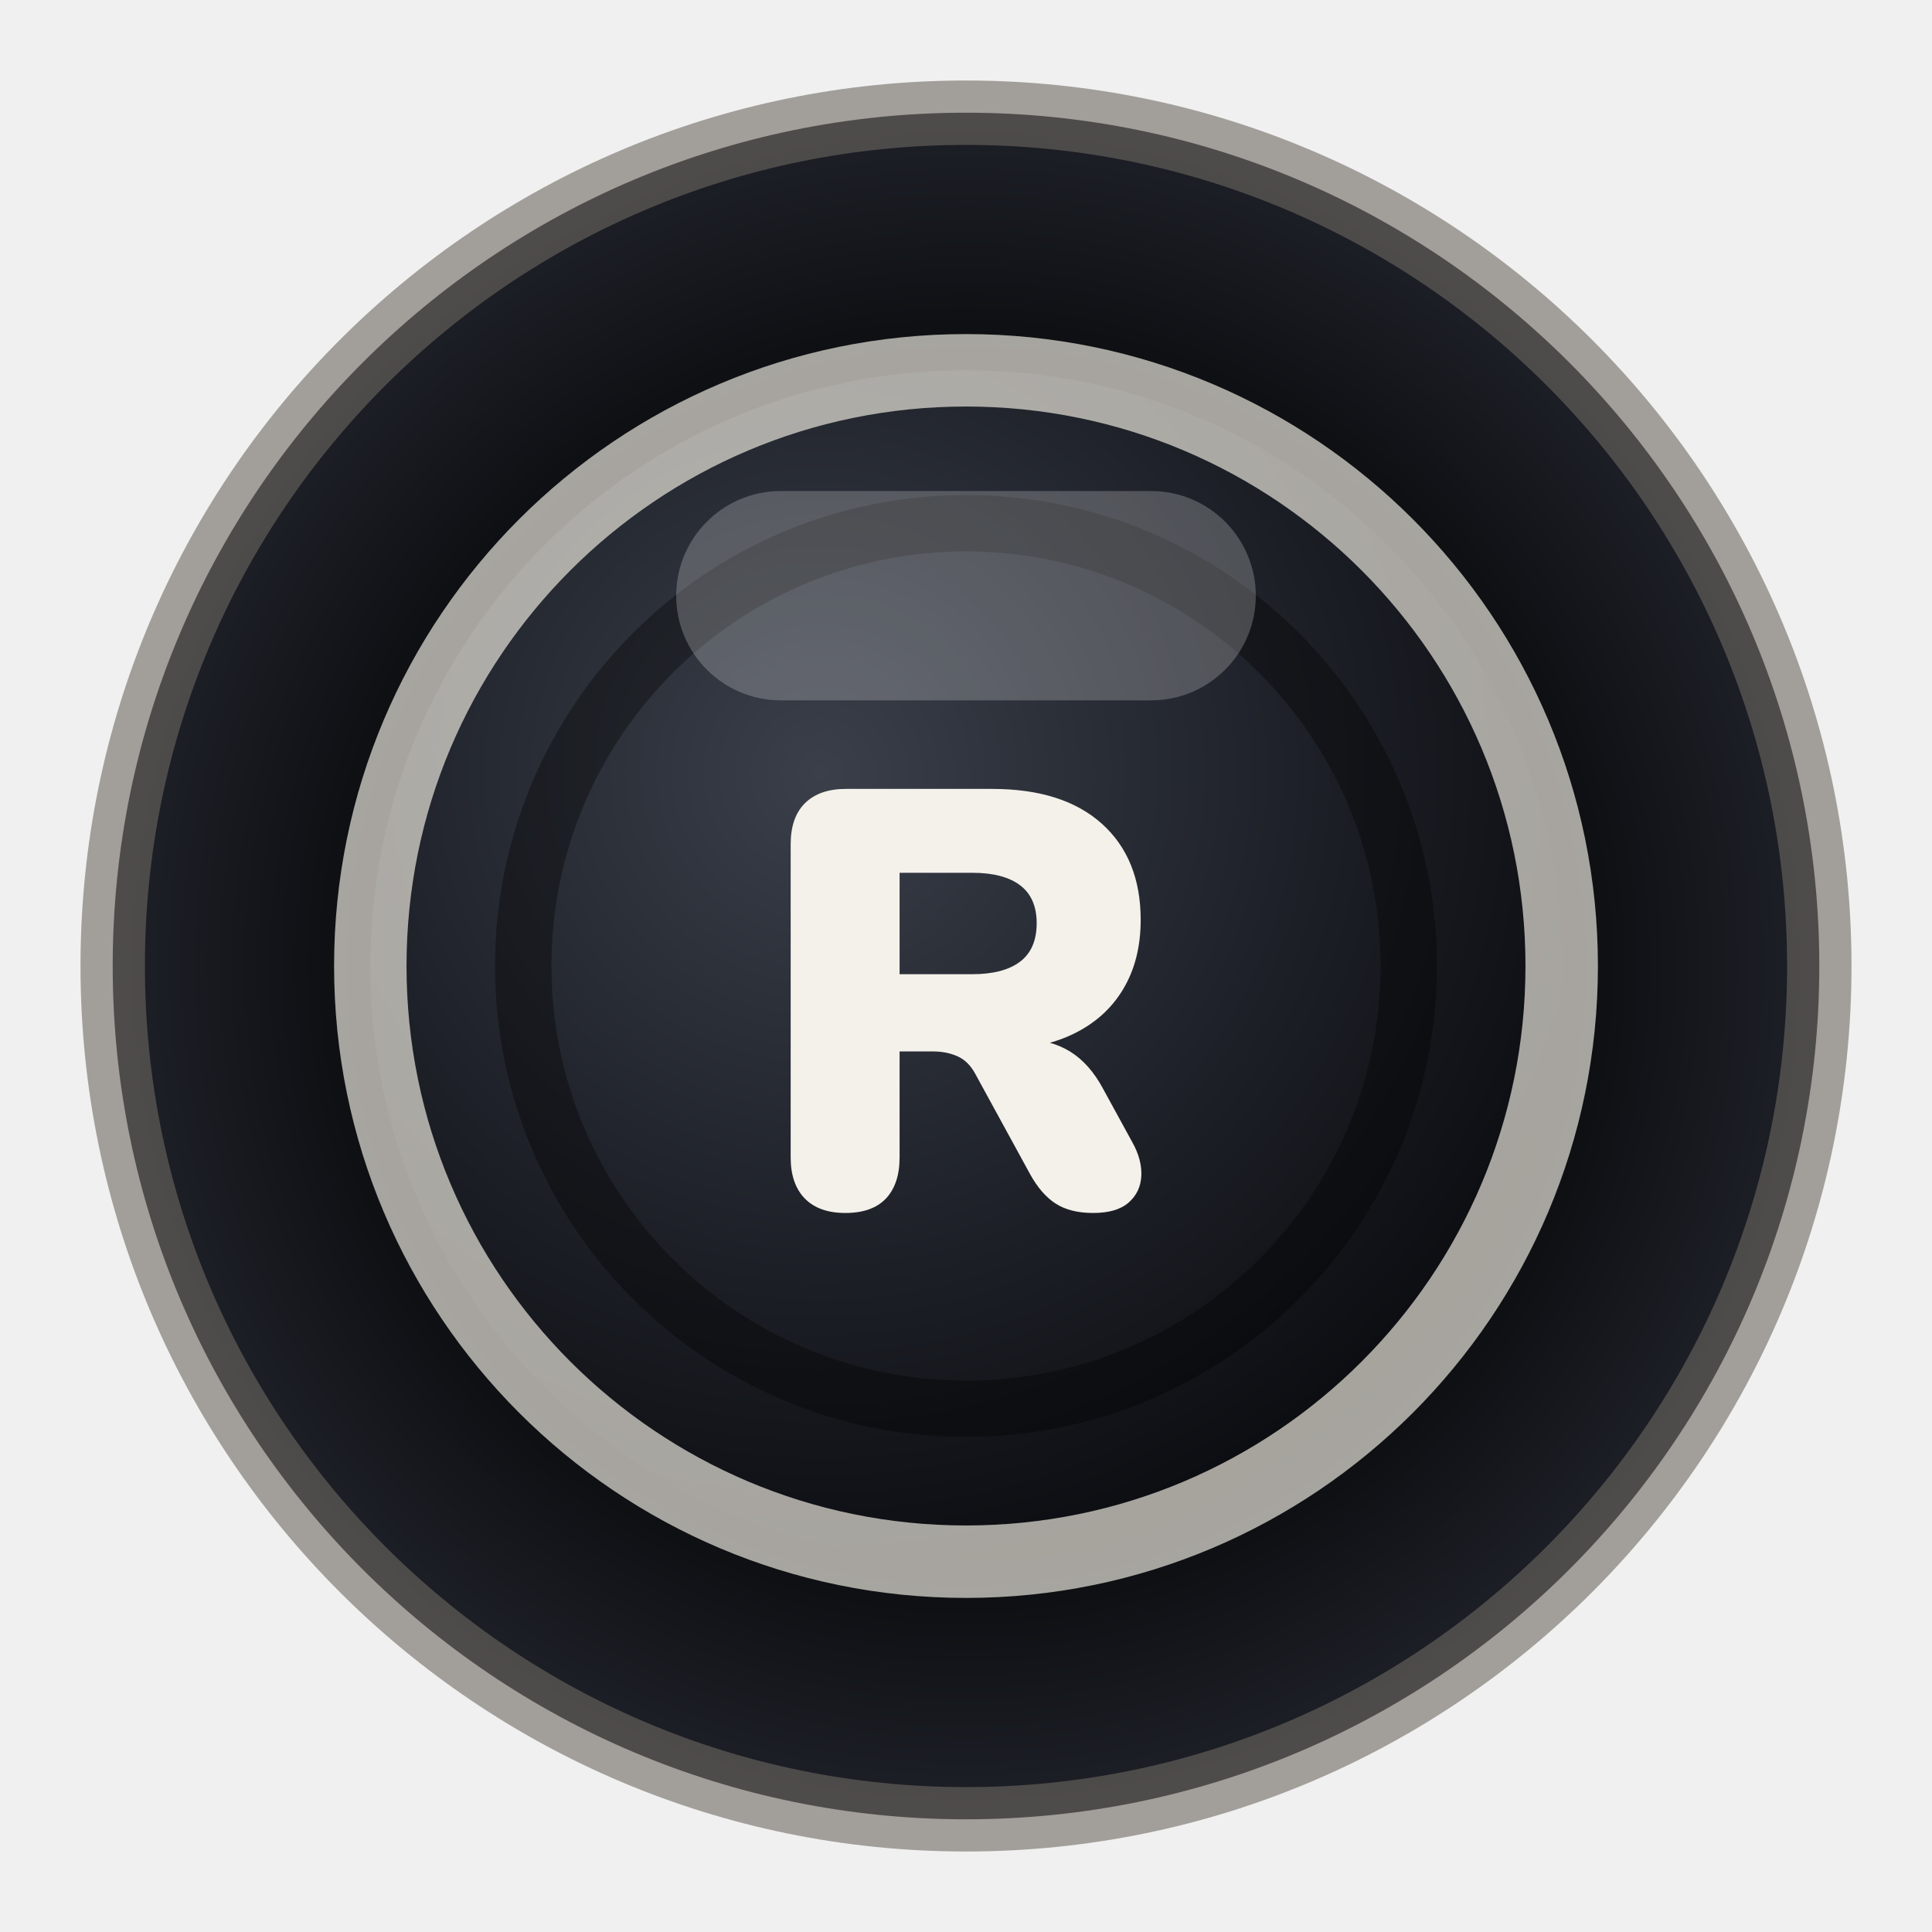
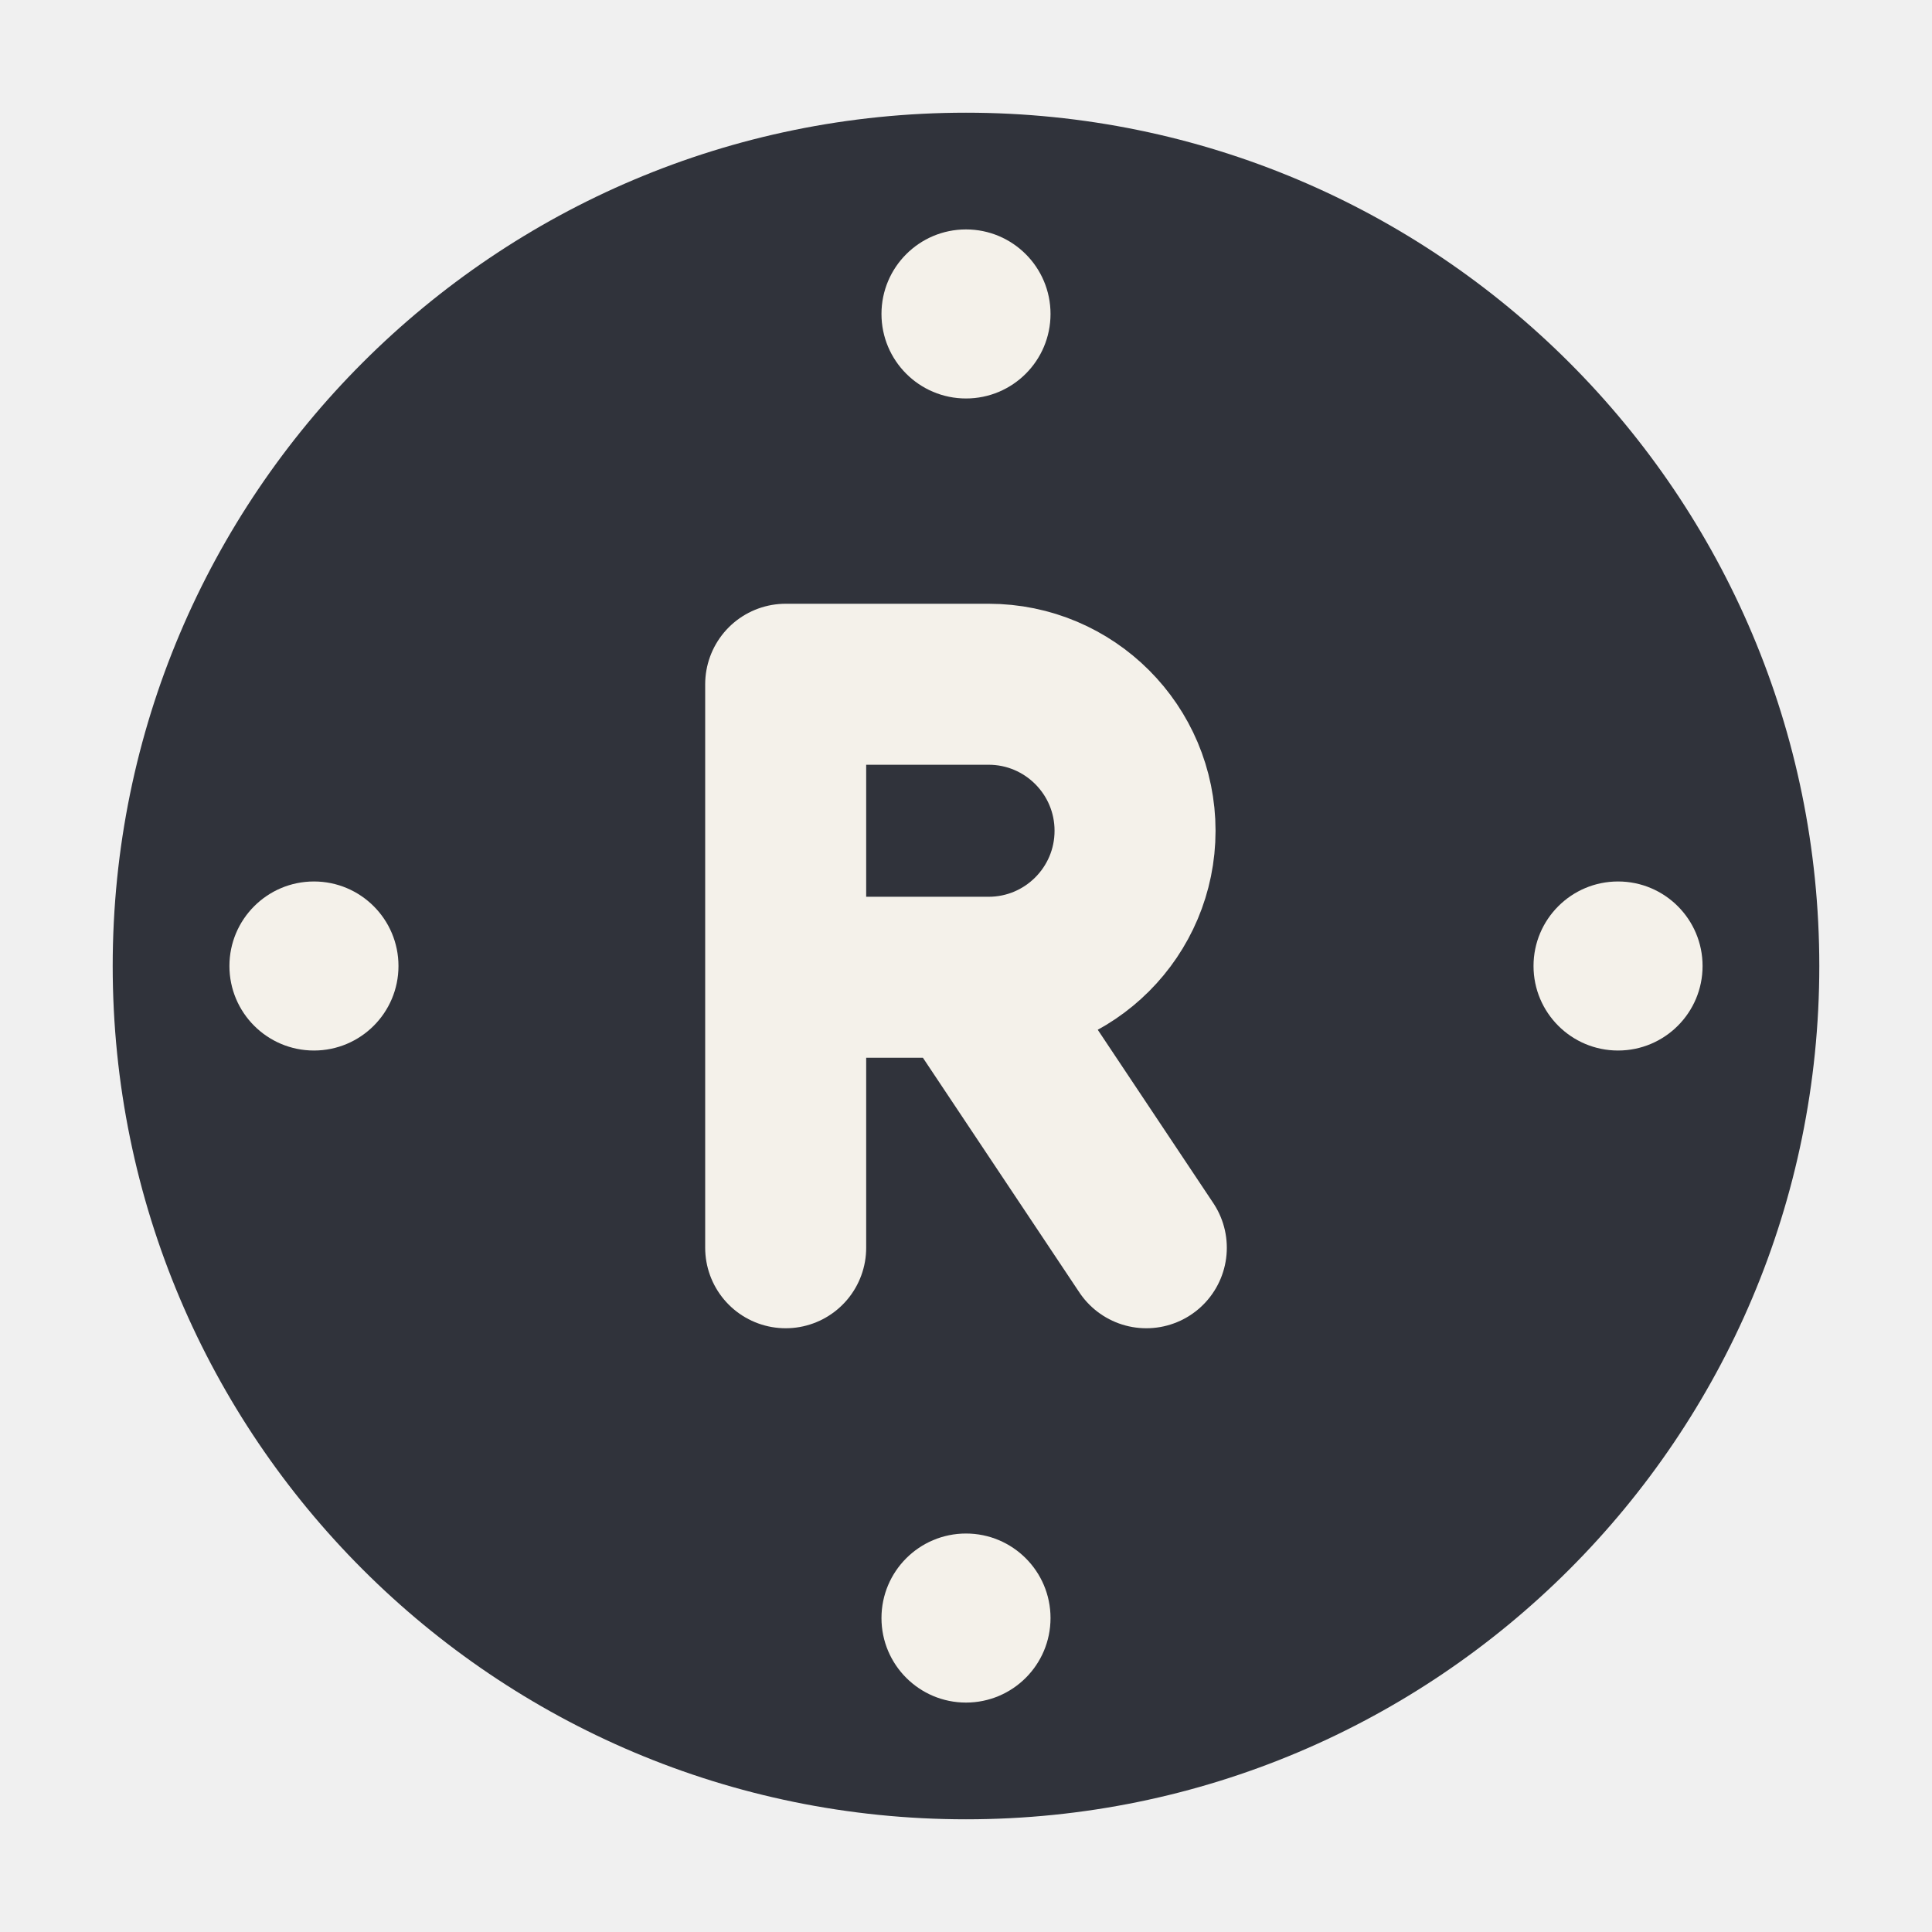
<svg xmlns="http://www.w3.org/2000/svg" width="24" height="24" viewBox="0 0 24 24">
-   <defs>
-     <radialGradient id="g0" gradientUnits="userSpaceOnUse" cx="12" cy="12" r="10.6">
-       <stop offset="0" stop-color="#000000" stop-opacity="1" />
-       <stop offset="0.75" stop-color="#0E1014" stop-opacity="1" />
-       <stop offset="1" stop-color="#1E2128" stop-opacity="1" />
-     </radialGradient>
-     <radialGradient id="g1" gradientUnits="userSpaceOnUse" cx="10.2" cy="9.6" r="10.36">
-       <stop offset="0" stop-color="#3A3F4A" stop-opacity="1" />
-       <stop offset="0.6" stop-color="#1C1F26" stop-opacity="1" />
-       <stop offset="1" stop-color="#0B0C10" stop-opacity="1" />
-     </radialGradient>
-   </defs>
-   <path d="M1.4,12A10.6,10.6 0 1 1 22.6,12A10.6,10.6 0 1 1 1.4,12Z" fill="url(#g0)" stroke="#6E6A62" stroke-width="0.8" stroke-linecap="round" stroke-linejoin="round" stroke-opacity="0.6" />
-   <path d="M4.6,12A7.4,7.4 0 1 1 19.4,12A7.4,7.4 0 1 1 4.6,12Z" fill="url(#g1)" stroke="#E9E4DA" stroke-width="0.9" stroke-linecap="round" stroke-linejoin="round" stroke-opacity="0.7" />
-   <path d="M6.5,12A5.5,5.5 0 1 1 17.5,12A5.5,5.5 0 1 1 6.5,12Z" fill="none" stroke="#000000" stroke-width="0.7" stroke-linecap="round" stroke-linejoin="round" stroke-opacity="0.35" />
-   <path d="M9.7,6.1H14.3A1.3,1.3 0 0 1 15.6,7.4V7.4A1.3,1.3 0 0 1 14.3,8.7H9.7A1.3,1.3 0 0 1 8.4,7.4V7.4A1.3,1.3 0 0 1 9.7,6.1Z" fill="#FFFFFF" fill-opacity="0.22" />
-   <path d="M10.501 15.068Q10.173 15.068 9.997 14.888Q9.822 14.707 9.822 14.379V10.487Q9.822 10.152 10.001 9.976Q10.181 9.8 10.508 9.8H12.323Q13.207 9.8 13.688 10.233Q14.17 10.666 14.17 11.427Q14.17 11.925 13.952 12.288Q13.735 12.652 13.325 12.848Q12.915 13.044 12.323 13.044L12.38 12.914H12.737Q13.053 12.914 13.295 13.064Q13.536 13.214 13.701 13.522L14.066 14.189Q14.187 14.405 14.178 14.607Q14.168 14.809 14.02 14.939Q13.872 15.068 13.579 15.068Q13.295 15.068 13.113 14.951Q12.931 14.833 12.793 14.58L12.118 13.345Q12.033 13.184 11.897 13.123Q11.761 13.061 11.584 13.061H11.175V14.379Q11.175 14.707 11.006 14.888Q10.836 15.068 10.501 15.068ZM11.175 12.102H12.076Q12.468 12.102 12.673 11.945Q12.878 11.789 12.878 11.468Q12.878 11.154 12.673 10.998Q12.468 10.842 12.076 10.842H11.175Z" fill="#F4F1EA" />
+   <defs />
+   <path d="M1.4,12A10.6,10.6 0 1 1 22.6,12A10.6,10.6 0 1 1 1.4,12Z" fill="#30333B" />
+   <path d="M10.95,3.9A1.05,1.05 0 1 1 13.05,3.9A1.05,1.05 0 1 1 10.95,3.9Z" fill="#F4F1EA" />
+   <path d="M10.95,20.1A1.05,1.05 0 1 1 13.05,20.1A1.05,1.05 0 1 1 10.95,20.1Z" fill="#F4F1EA" />
+   <path d="M2.85,12A1.05,1.05 0 1 1 4.95,12A1.05,1.05 0 1 1 2.85,12Z" fill="#F4F1EA" />
+   <path d="M19.05,12A1.05,1.05 0 1 1 21.15,12A1.05,1.05 0 1 1 19.05,12Z" fill="#F4F1EA" />
+   <path d="M9.76,15.5L9.76,8.5L12.28,8.5A1.82,1.82 0 0 1 12.28,12.14L9.76,12.14M12,12.14L14.24,15.5" fill="none" stroke="#F4F1EA" stroke-width="2" stroke-linecap="round" stroke-linejoin="round" />
</svg>
